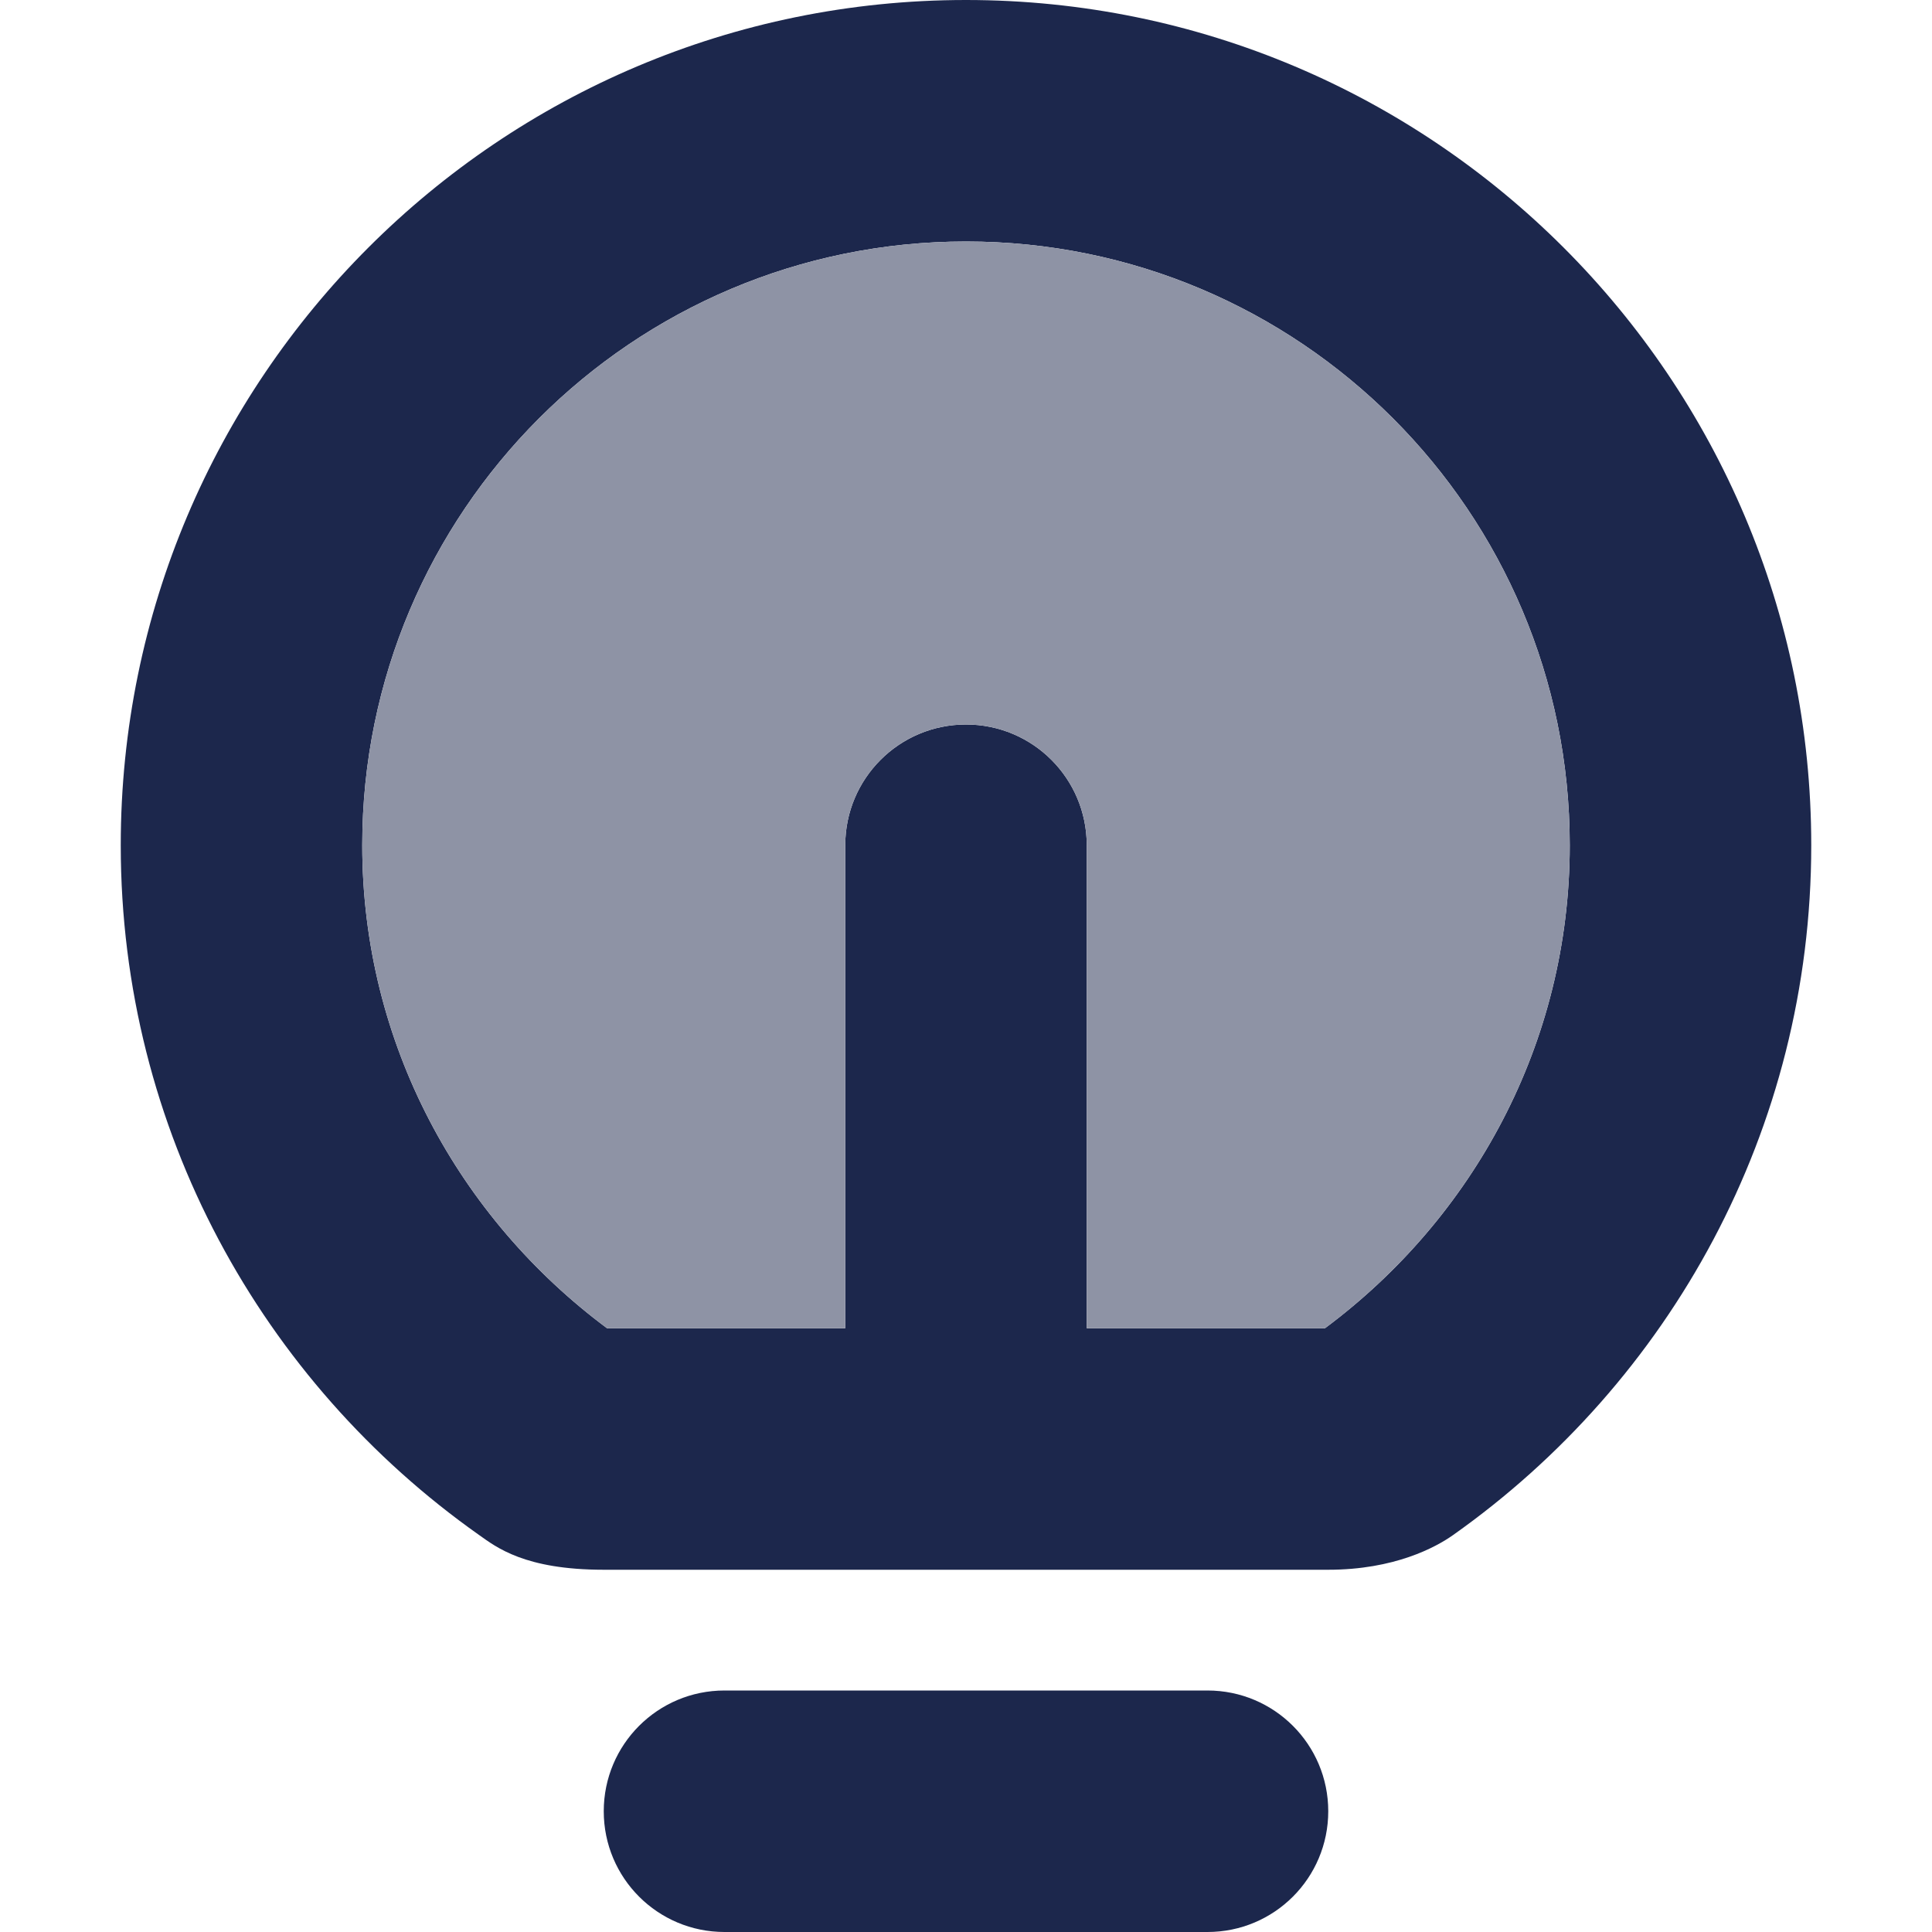
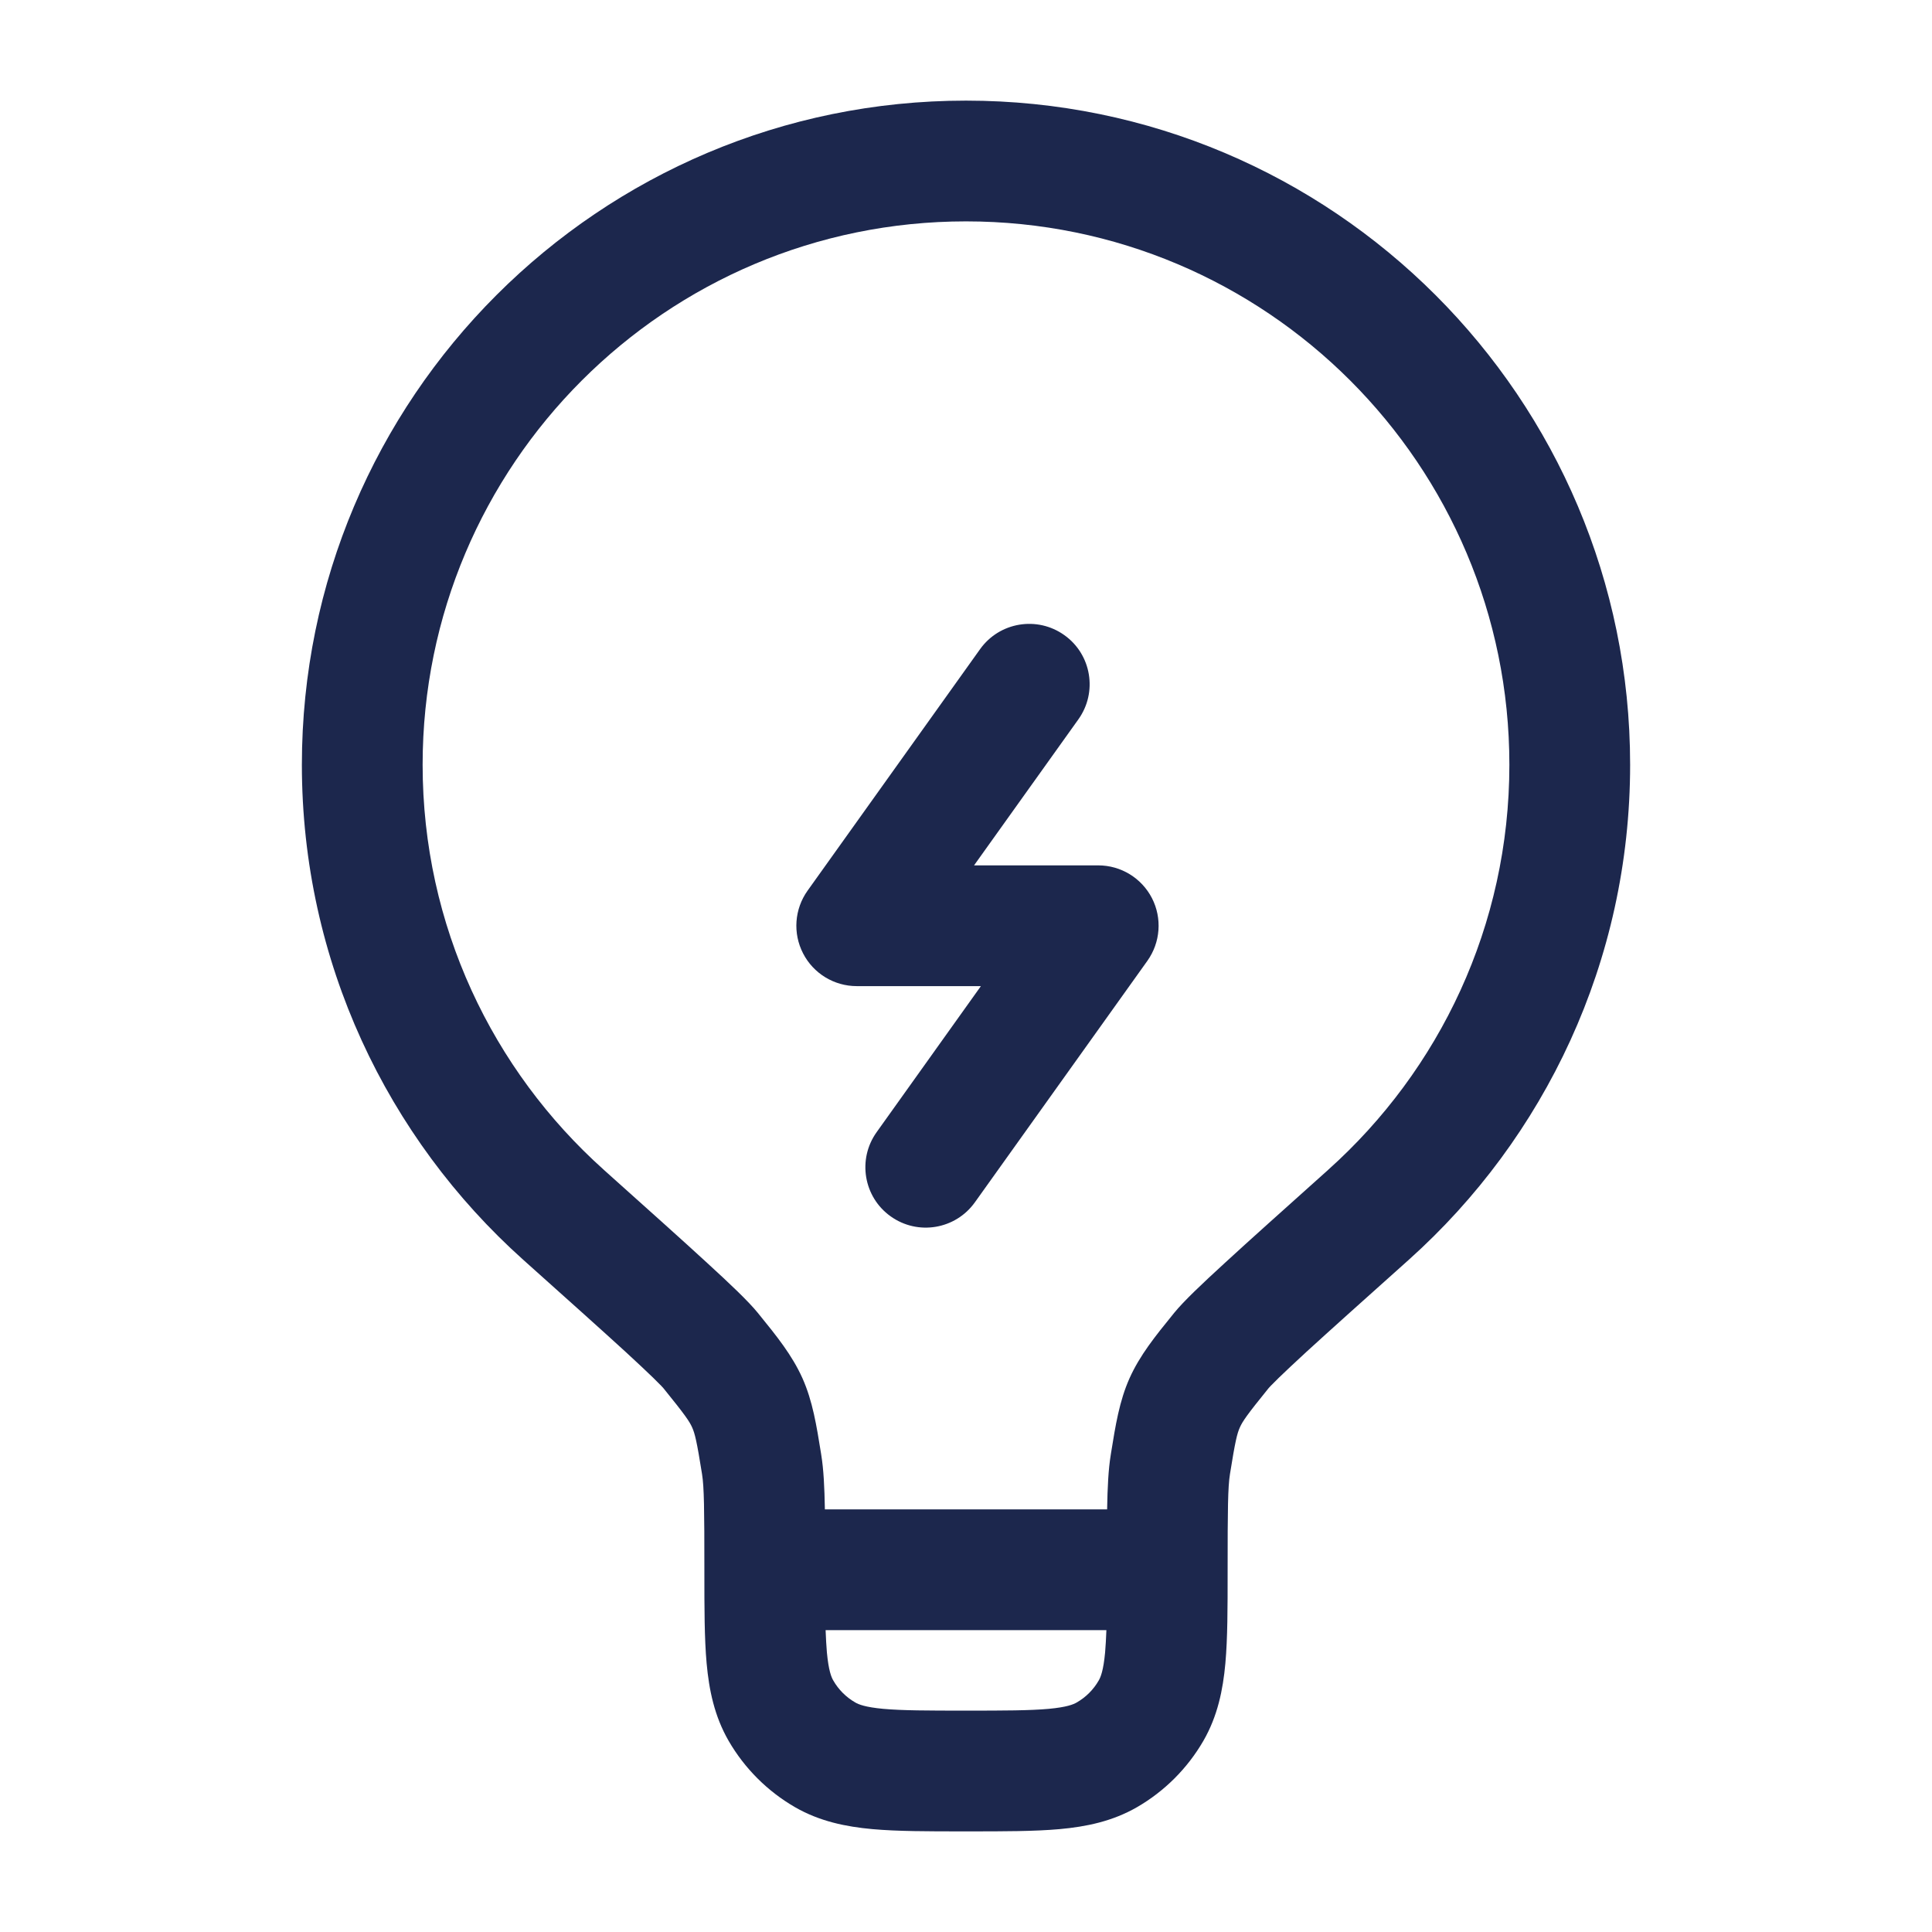
- <svg xmlns="http://www.w3.org/2000/svg" version="1.0" id="Layer_1" width="800px" height="800px" viewBox="0 0 64 64" enable-background="new 0 0 64 64" xml:space="preserve" fill="#1C274C" stroke="#1C274C" stroke-width="0.001">
+ <svg xmlns="http://www.w3.org/2000/svg" width="64px" height="64px" viewBox="0 0 24 24" fill="none">
  <g id="SVGRepo_bgCarrier" stroke-width="0" />
  <g id="SVGRepo_tracerCarrier" stroke-linecap="round" stroke-linejoin="round" />
  <g id="SVGRepo_iconCarrier">
-     <g>
-       <g>
-         <path fill="#8e93a5394240" d="M40,56H24c-2.211,0-4,1.789-4,4s1.789,4,4,4h16c2.211,0,4-1.789,4-4S42.211,56,40,56z" />
-         <path fill="#8e93a5394240" d="M32,0C16.539,0,4,12.539,4,28c0,9.445,4.695,17.781,11.863,22.844C16.438,51.25,17.375,52,20,52 s21.812,0,24,0s3.559-0.742,4.133-1.148C55.305,45.781,60,37.445,60,28C60,12.539,47.461,0,32,0z M43.891,44H36V28 c0-2.211-1.789-4-4-4s-4,1.789-4,4v16h-7.891C15.215,40.359,12,34.578,12,28c0-11.047,8.953-20,20-20s20,8.953,20,20 C52,34.578,48.785,40.359,43.891,44z" />
-       </g>
-       <path fill="#8e93a5" d="M43.891,44H36V28c0-2.211-1.789-4-4-4s-4,1.789-4,4v16h-7.891C15.215,40.359,12,34.578,12,28 c0-11.047,8.953-20,20-20s20,8.953,20,20C52,34.578,48.785,40.359,43.891,44z" />
-     </g>
+     <path fill-rule="evenodd" clip-rule="evenodd" d="M12 2.75C8.272 2.75 5.25 5.772 5.25 9.5C5.25 11.498 6.118 13.293 7.499 14.53L7.503 14.534C8.06 15.033 8.483 15.411 8.785 15.689C9.07 15.95 9.295 16.163 9.414 16.309L9.426 16.324C9.648 16.597 9.84 16.835 9.968 17.12C10.095 17.404 10.143 17.707 10.199 18.054L10.202 18.074C10.231 18.252 10.242 18.47 10.247 18.75H13.753C13.758 18.47 13.769 18.252 13.798 18.074L13.801 18.054C13.857 17.707 13.905 17.404 14.032 17.12C14.16 16.835 14.352 16.597 14.574 16.324L14.586 16.309C14.705 16.163 14.93 15.95 15.215 15.689C15.517 15.411 15.94 15.033 16.497 14.534L16.501 14.53C17.882 13.293 18.75 11.498 18.75 9.5C18.75 5.772 15.728 2.75 12 2.75ZM13.744 20.25H10.256C10.26 20.354 10.265 20.445 10.272 20.527C10.293 20.752 10.327 20.834 10.351 20.875C10.416 20.989 10.511 21.084 10.625 21.149C10.666 21.173 10.748 21.207 10.973 21.228C11.208 21.249 11.519 21.25 12 21.25C12.481 21.25 12.792 21.249 13.027 21.228C13.252 21.207 13.334 21.173 13.375 21.149C13.489 21.084 13.584 20.989 13.649 20.875C13.673 20.834 13.707 20.752 13.728 20.527C13.735 20.445 13.74 20.354 13.744 20.25ZM3.75 9.5C3.75 4.944 7.444 1.25 12 1.25C16.556 1.25 20.25 4.944 20.25 9.5C20.25 11.943 19.187 14.138 17.502 15.648C16.94 16.151 16.523 16.524 16.228 16.794C16.081 16.93 15.968 17.035 15.885 17.116C15.843 17.157 15.812 17.189 15.788 17.213C15.776 17.226 15.768 17.235 15.761 17.242C15.755 17.25 15.752 17.253 15.752 17.253C15.492 17.574 15.435 17.657 15.402 17.732C15.368 17.807 15.344 17.904 15.279 18.312C15.253 18.473 15.25 18.749 15.25 19.5V19.532C15.25 19.972 15.25 20.351 15.222 20.663C15.192 20.992 15.126 21.318 14.949 21.625C14.751 21.967 14.467 22.251 14.125 22.449C13.818 22.626 13.492 22.692 13.163 22.722C12.851 22.75 12.472 22.75 12.032 22.75H11.968C11.528 22.75 11.149 22.75 10.837 22.722C10.508 22.692 10.182 22.626 9.875 22.449C9.533 22.251 9.249 21.967 9.051 21.625C8.874 21.318 8.808 20.992 8.778 20.663C8.75 20.351 8.75 19.972 8.75 19.532L8.75 19.5C8.75 18.749 8.747 18.473 8.721 18.312C8.656 17.904 8.632 17.807 8.598 17.732C8.565 17.657 8.508 17.574 8.248 17.253C8.248 17.253 8.245 17.249 8.239 17.242C8.232 17.235 8.224 17.226 8.212 17.213C8.188 17.189 8.157 17.157 8.115 17.116C8.032 17.035 7.919 16.93 7.772 16.794C7.477 16.524 7.06 16.151 6.498 15.648C4.813 14.138 3.75 11.943 3.75 9.5Z" fill="#1C274D" />
+     <path fill-rule="evenodd" clip-rule="evenodd" d="M13.222 7.89C13.559 8.13 13.637 8.599 13.396 8.936L12.1 10.75H13.643C13.924 10.75 14.181 10.907 14.31 11.157C14.438 11.407 14.416 11.707 14.253 11.936L12.11 14.936C11.869 15.273 11.401 15.351 11.064 15.11C10.727 14.87 10.649 14.401 10.89 14.064L12.185 12.25H10.643C10.362 12.25 10.104 12.093 9.976 11.843C9.847 11.593 9.869 11.293 10.032 11.064L12.175 8.064C12.416 7.727 12.884 7.649 13.222 7.89Z" fill="#1C274D" />
  </g>
</svg>
